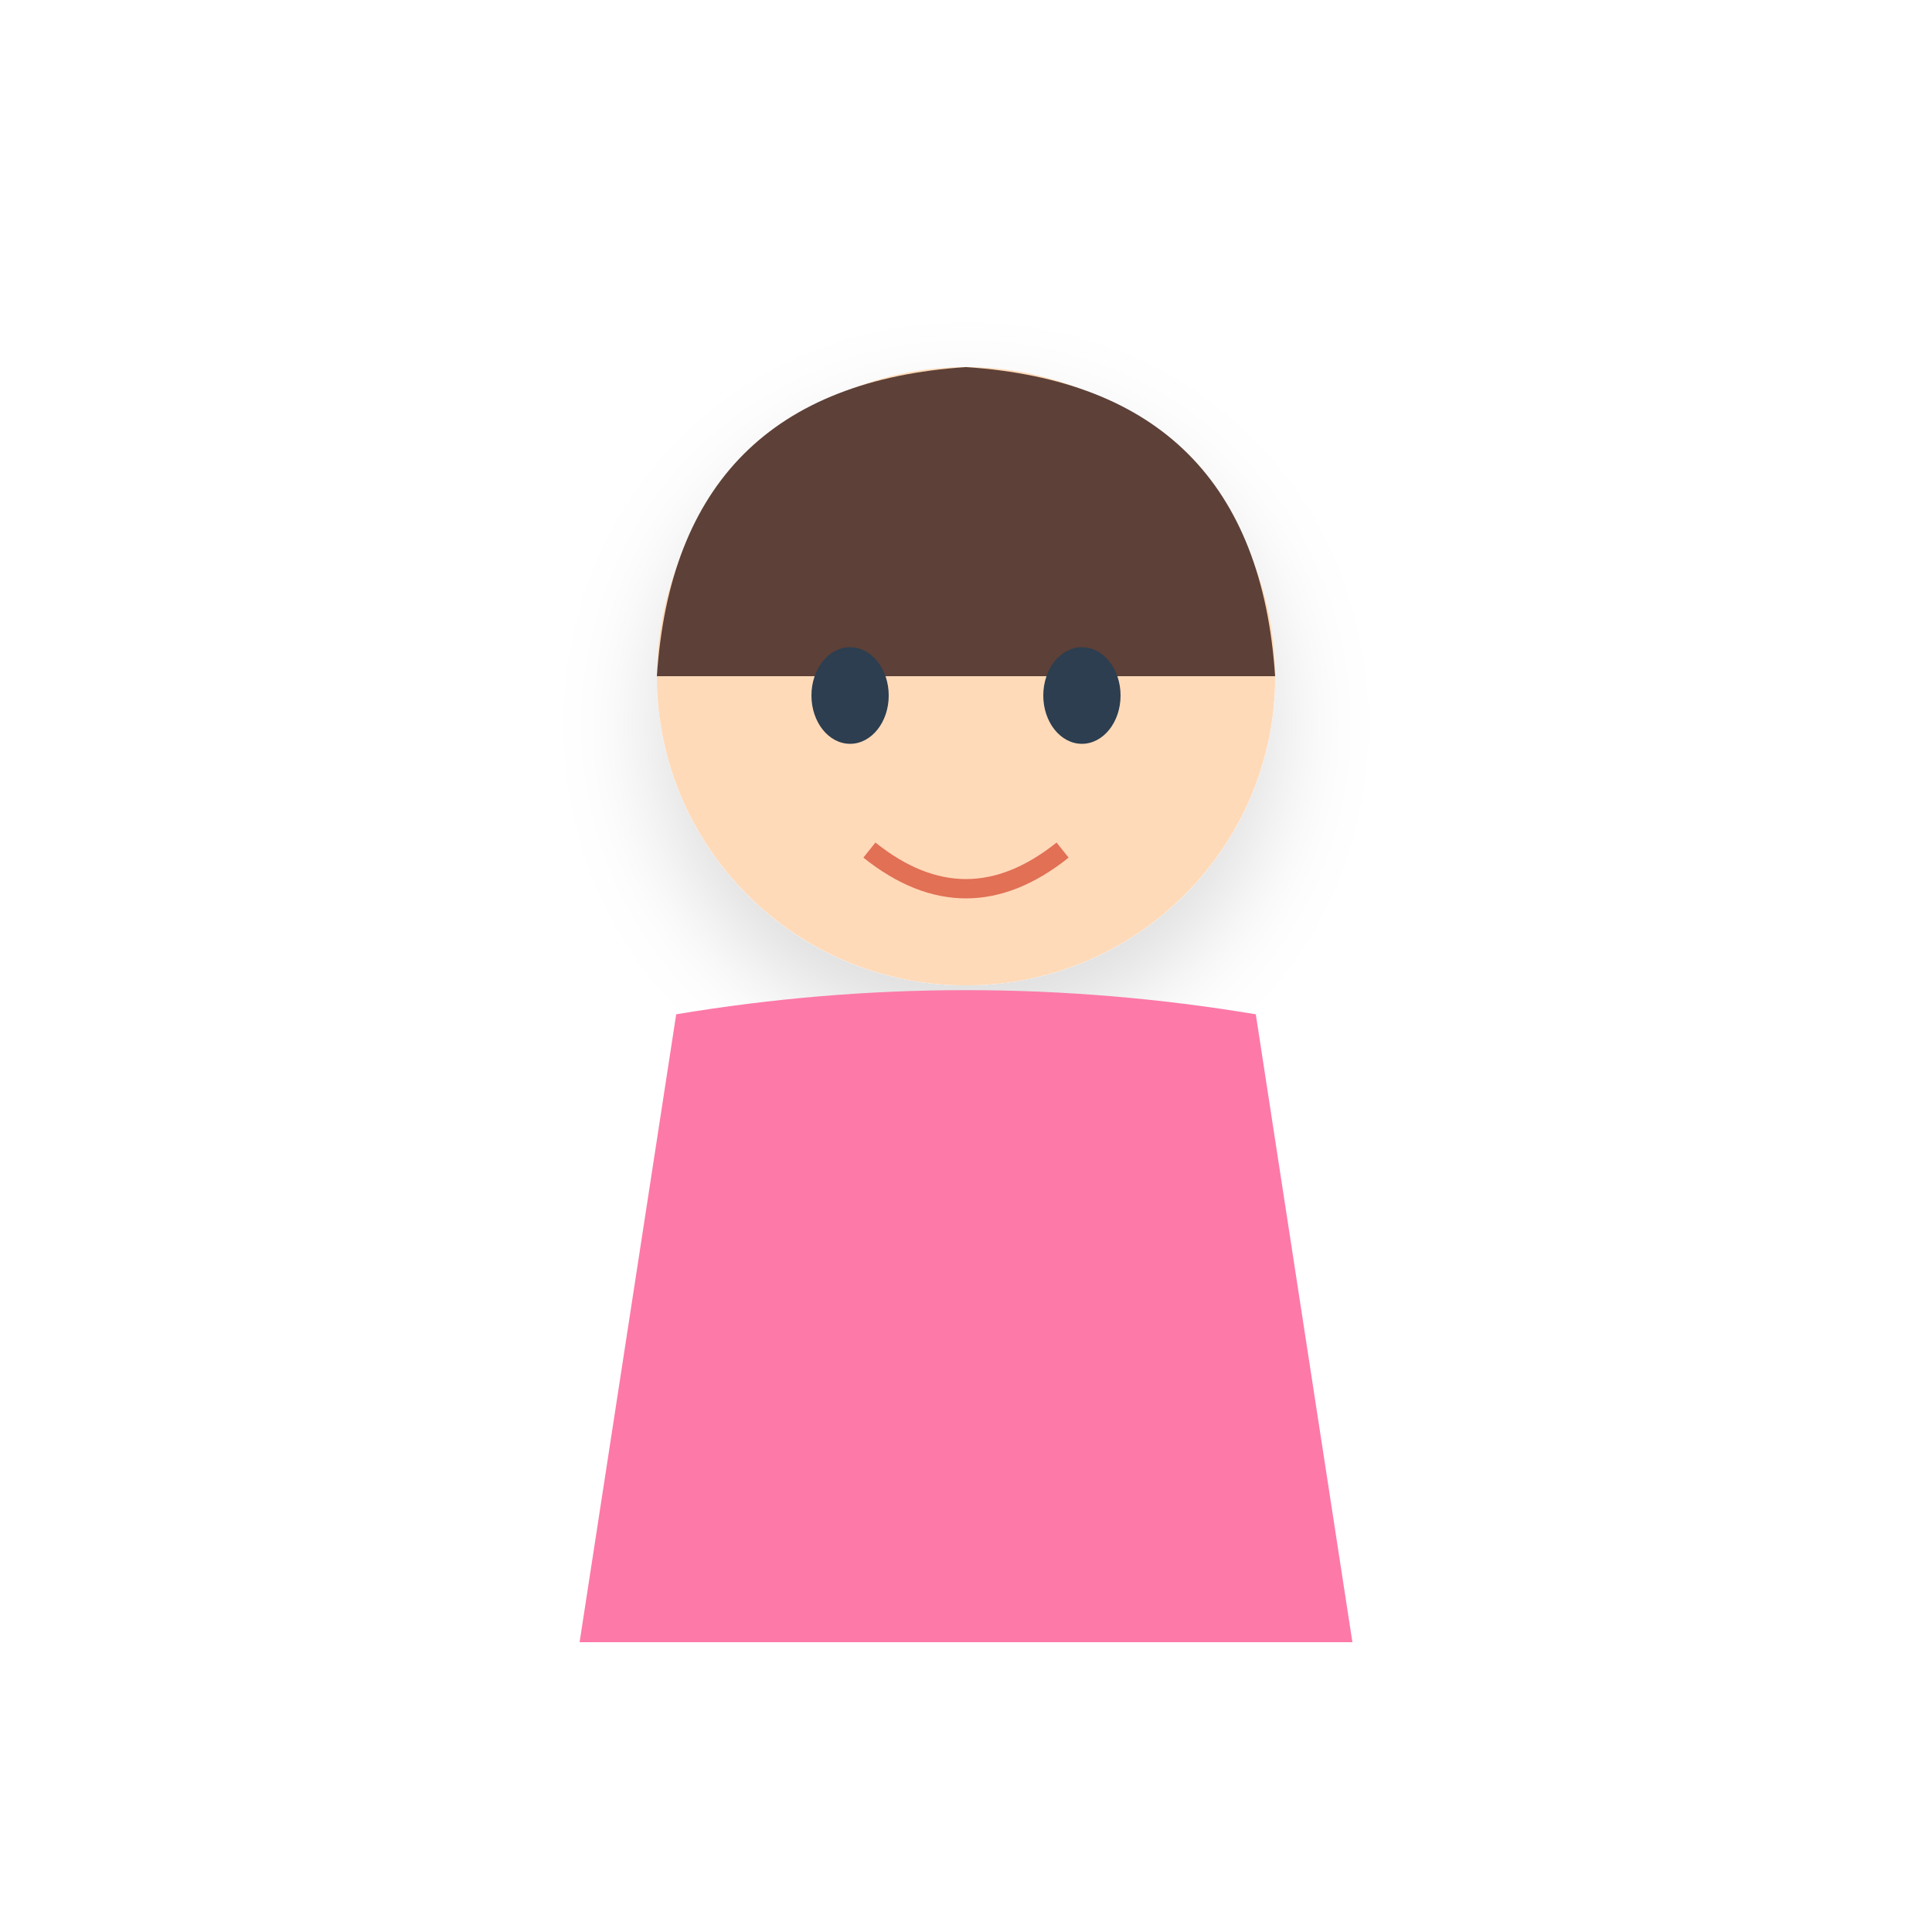
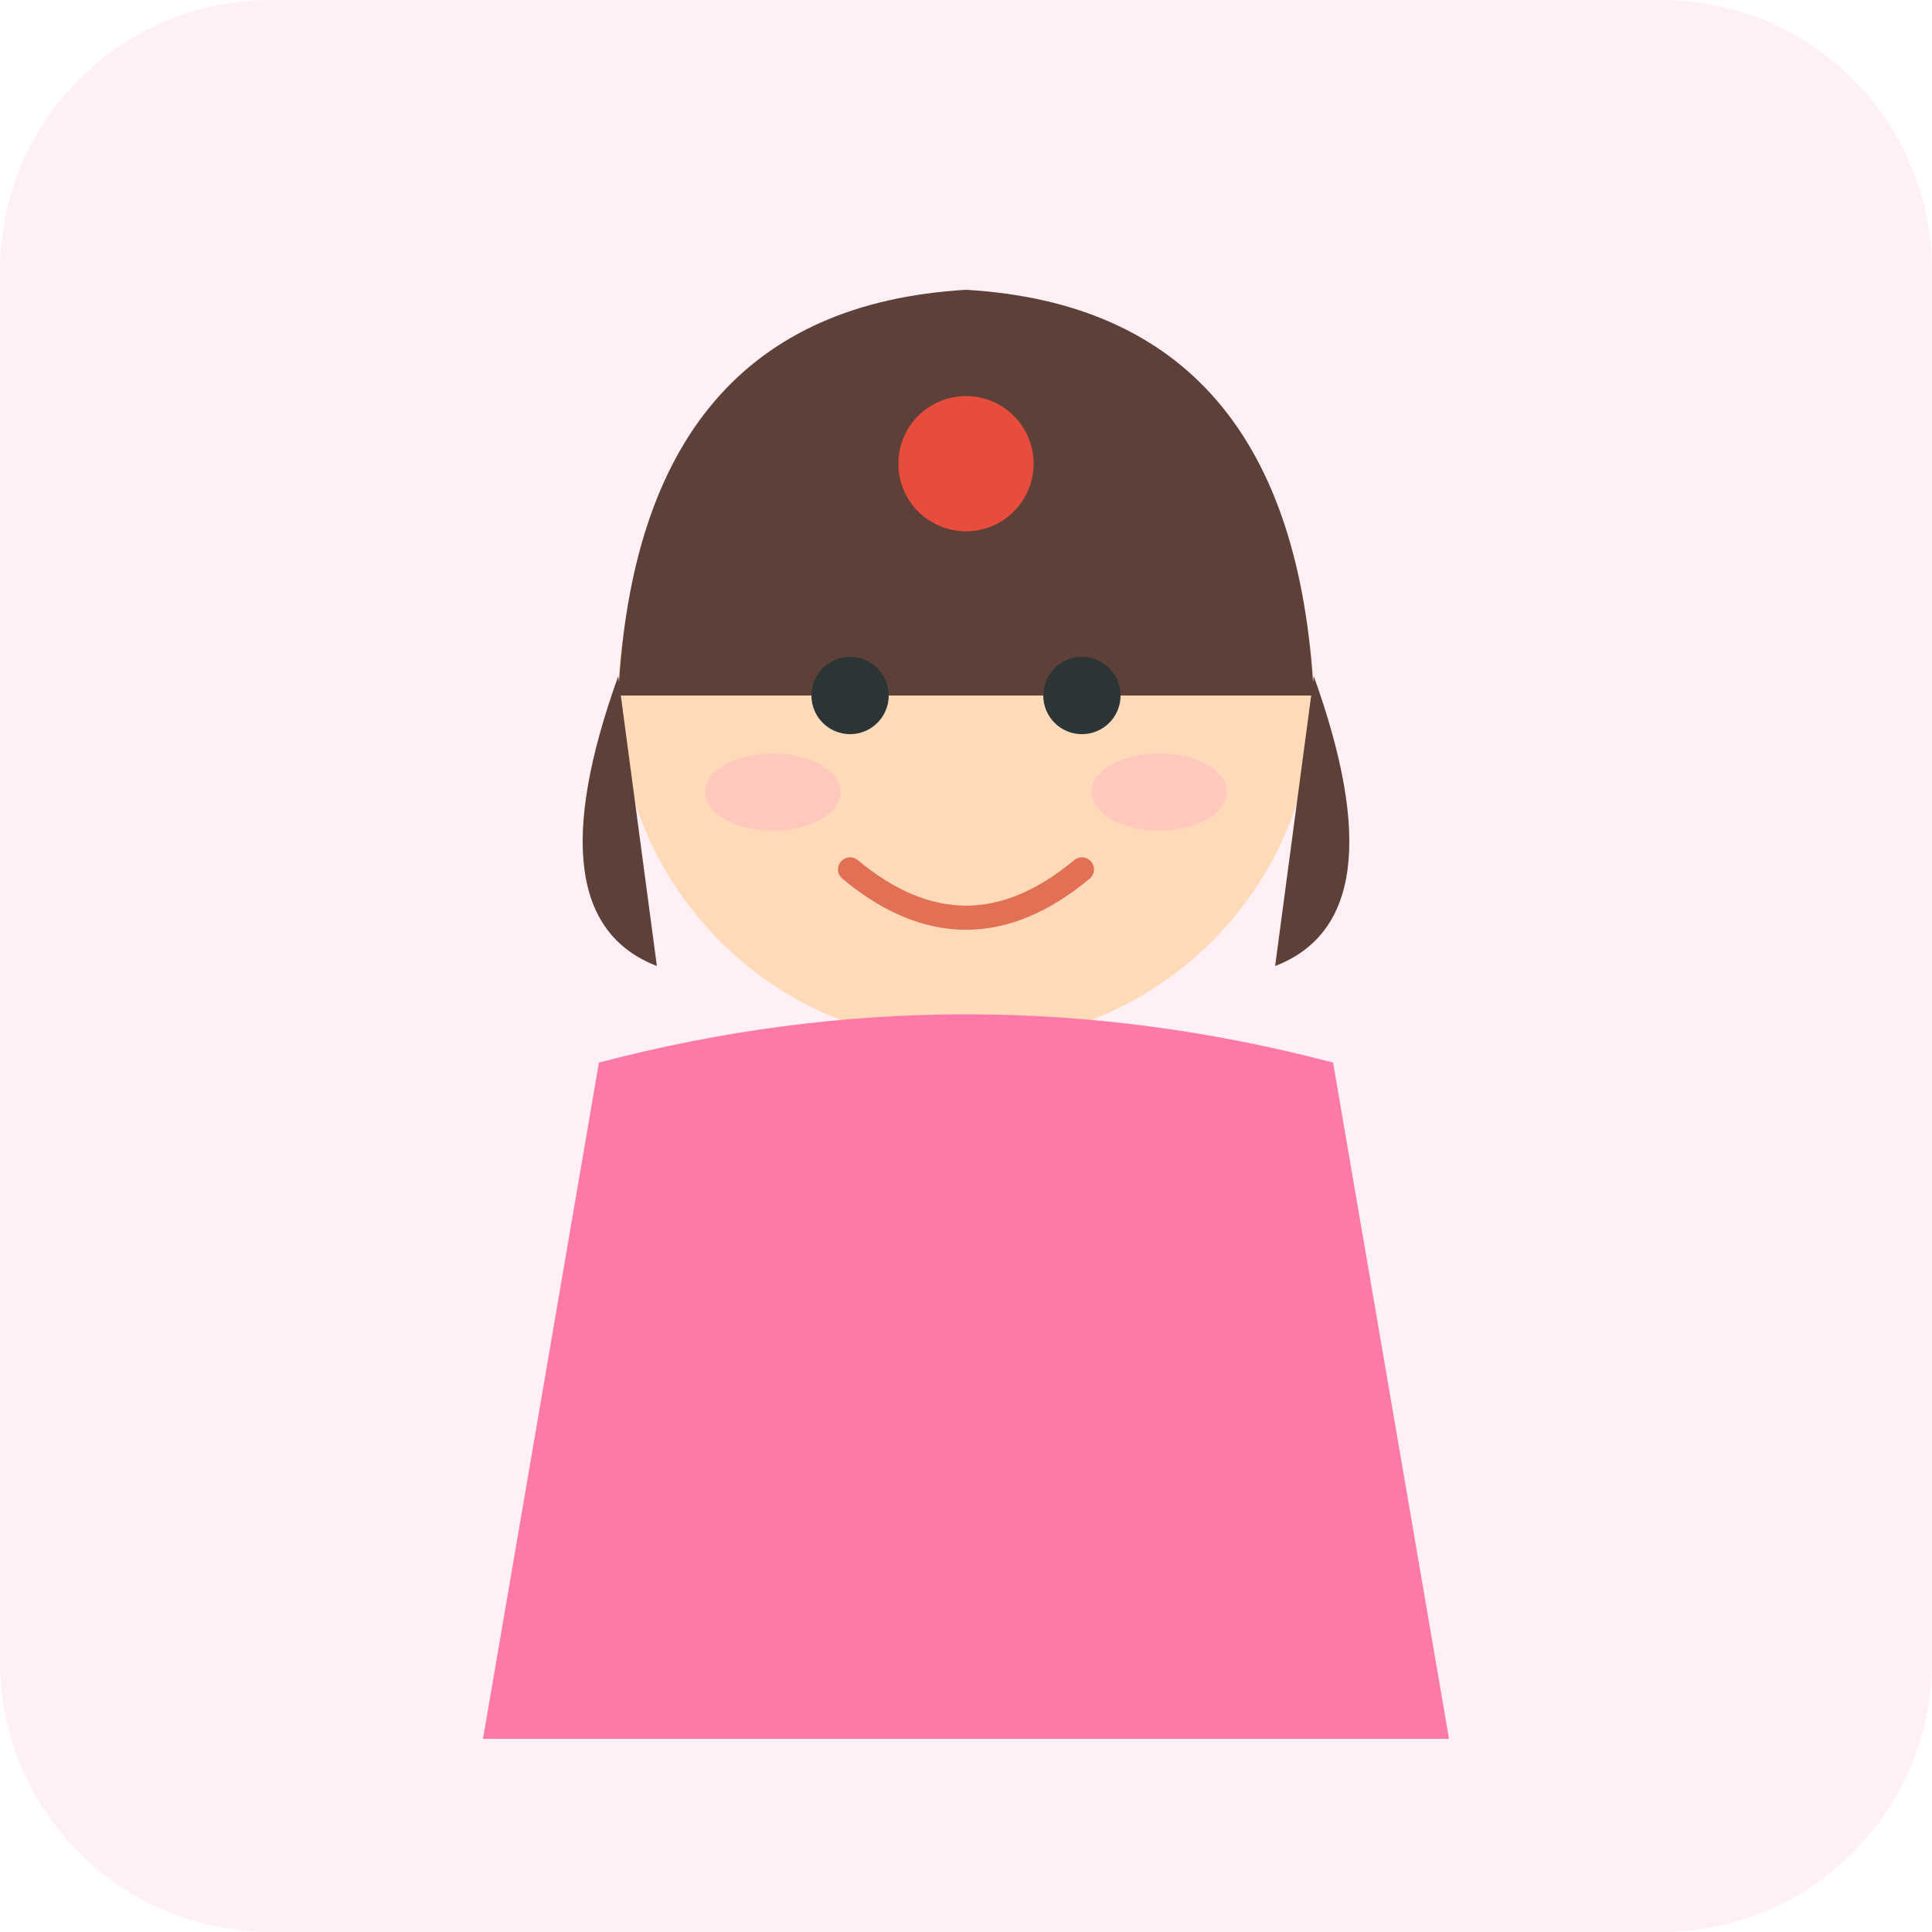
- <svg xmlns="http://www.w3.org/2000/svg" viewBox="0 0 200 200" width="200" height="200" role="img" aria-label="Ibu">
-   <defs>
-     <filter id="s" x="-25%" y="-25%" width="150%" height="150%">
-       <feDropShadow dx="0" dy="5" stdDeviation="5" flood-opacity="0.14" />
-     </filter>
-   </defs>
-   <circle cx="100" cy="70" r="32" fill="#FFDAB9" filter="url(#s)" />
-   <path d="M68 70 Q70 40 100 38 Q130 40 132 70" fill="#5D4037" />
-   <ellipse cx="88" cy="72" rx="4" ry="5" fill="#2C3E50" />
-   <ellipse cx="112" cy="72" rx="4" ry="5" fill="#2C3E50" />
-   <path d="M90 88 Q100 96 110 88" stroke="#E17055" stroke-width="2" fill="none" />
-   <path d="M70 105 Q100 100 130 105 L140 170 L60 170 Z" fill="#FD79A8" />
+ <svg xmlns="http://www.w3.org/2000/svg" viewBox="0 0 200 200" width="400" height="400" role="img" aria-label="Ibu">
+   <rect width="200" height="200" rx="28" fill="#FFF0F5" />
+   <circle cx="100" cy="72" r="36" fill="#FFDAB9" />
+   <path d="M64 72 Q66 32 100 30 Q134 32 136 72" fill="#5D4037" />
+   <path d="M64 70 Q55 95 68 100" fill="#5D4037" />
+   <path d="M136 70 Q145 95 132 100" fill="#5D4037" />
+   <circle cx="88" cy="72" r="4" fill="#2D3436" />
+   <circle cx="112" cy="72" r="4" fill="#2D3436" />
+   <path d="M88 90 Q100 100 112 90" stroke="#E17055" stroke-width="2.5" fill="none" stroke-linecap="round" />
+   <ellipse cx="80" cy="82" rx="7" ry="4" fill="#FFB6C1" opacity="0.5" />
+   <ellipse cx="120" cy="82" rx="7" ry="4" fill="#FFB6C1" opacity="0.5" />
+   <path d="M62 110 Q100 100 138 110 L150 180 L50 180 Z" fill="#FD79A8" />
+   <circle cx="100" cy="48" r="7" fill="#E74C3C" />
</svg>
